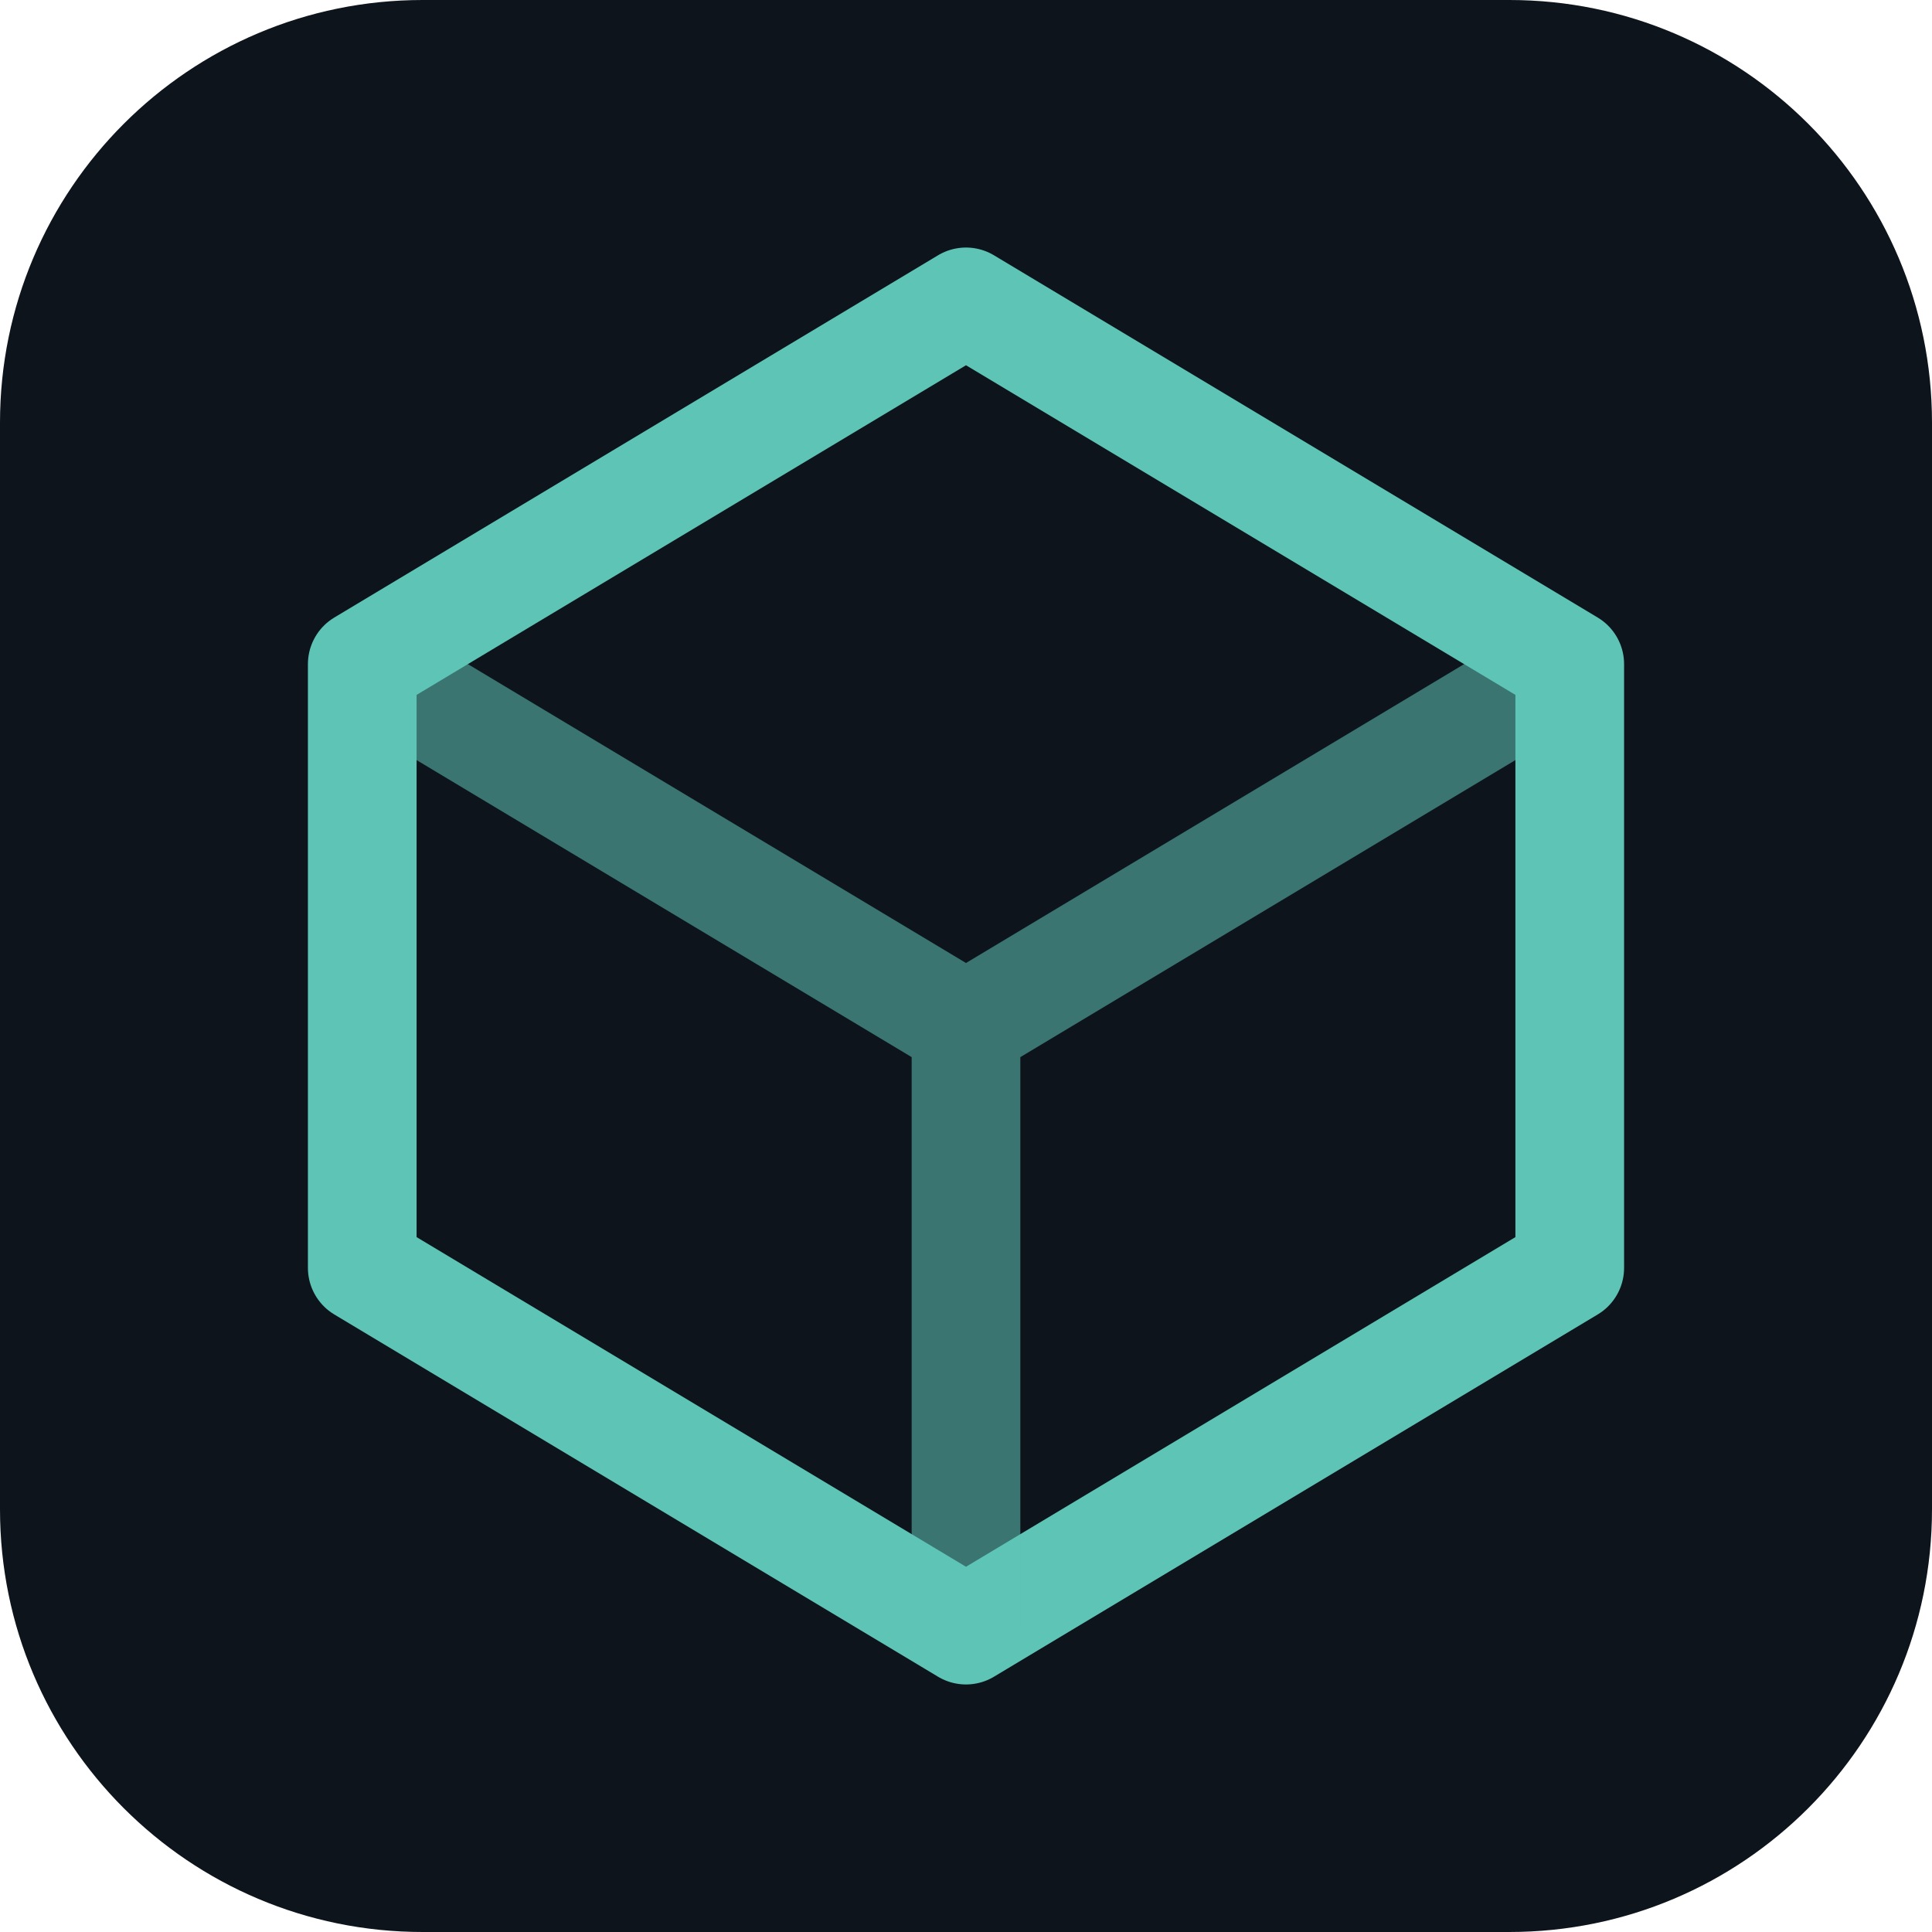
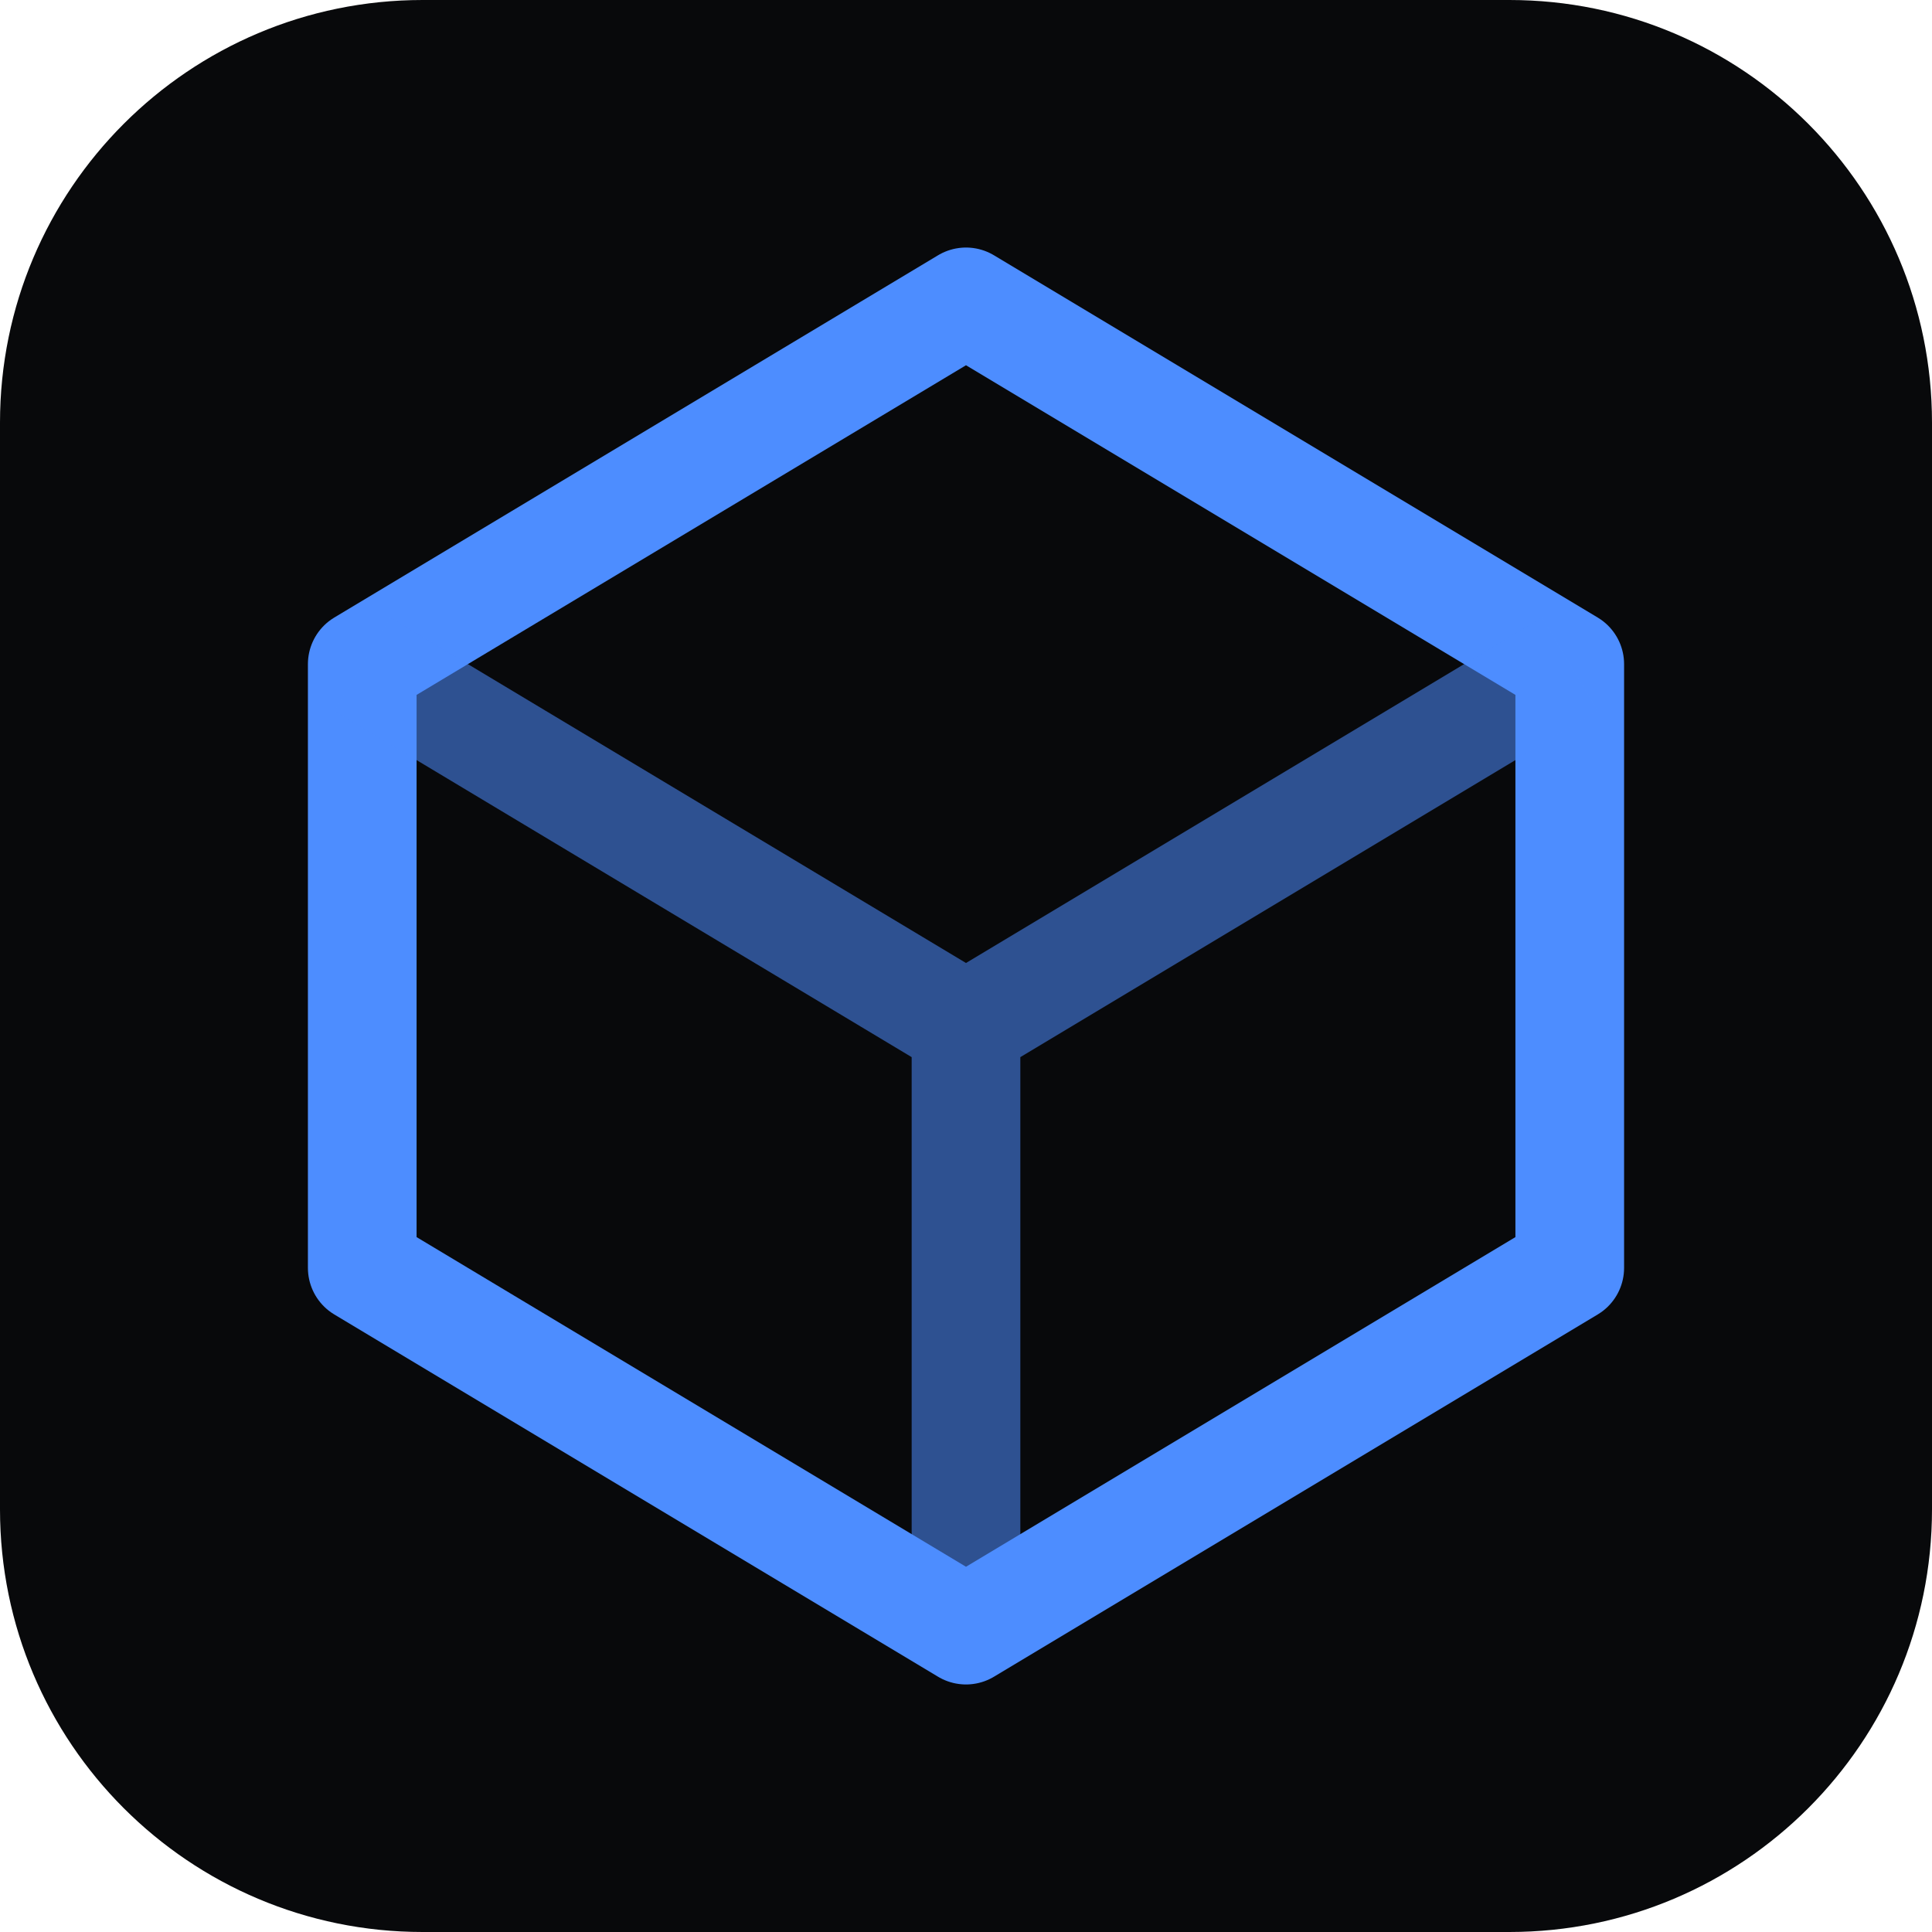
<svg xmlns="http://www.w3.org/2000/svg" viewBox="0 0 32 32">
-   <rect width="32" height="32" rx="7" fill="#0D141C" />
-   <path d="M16 5 26 11v10l-10 6-10-6V11l10-6Z" fill="none" stroke="#5EC4B6" stroke-width="1.8" stroke-linejoin="round" />
-   <path d="M6 11l10 6 10-6M16 17v10" fill="none" stroke="#5EC4B6" stroke-width="1.8" stroke-linejoin="round" opacity=".55" />
+   <rect width="32" height="32" rx="7" fill="#08090B" />
+   <path d="M16 5 26 11v10l-10 6-10-6V11l10-6Z" fill="none" stroke="#4D8DFF" stroke-width="1.8" stroke-linejoin="round" />
+   <path d="M6 11l10 6 10-6M16 17v10" fill="none" stroke="#4D8DFF" stroke-width="1.8" stroke-linejoin="round" opacity=".55" />
</svg>
